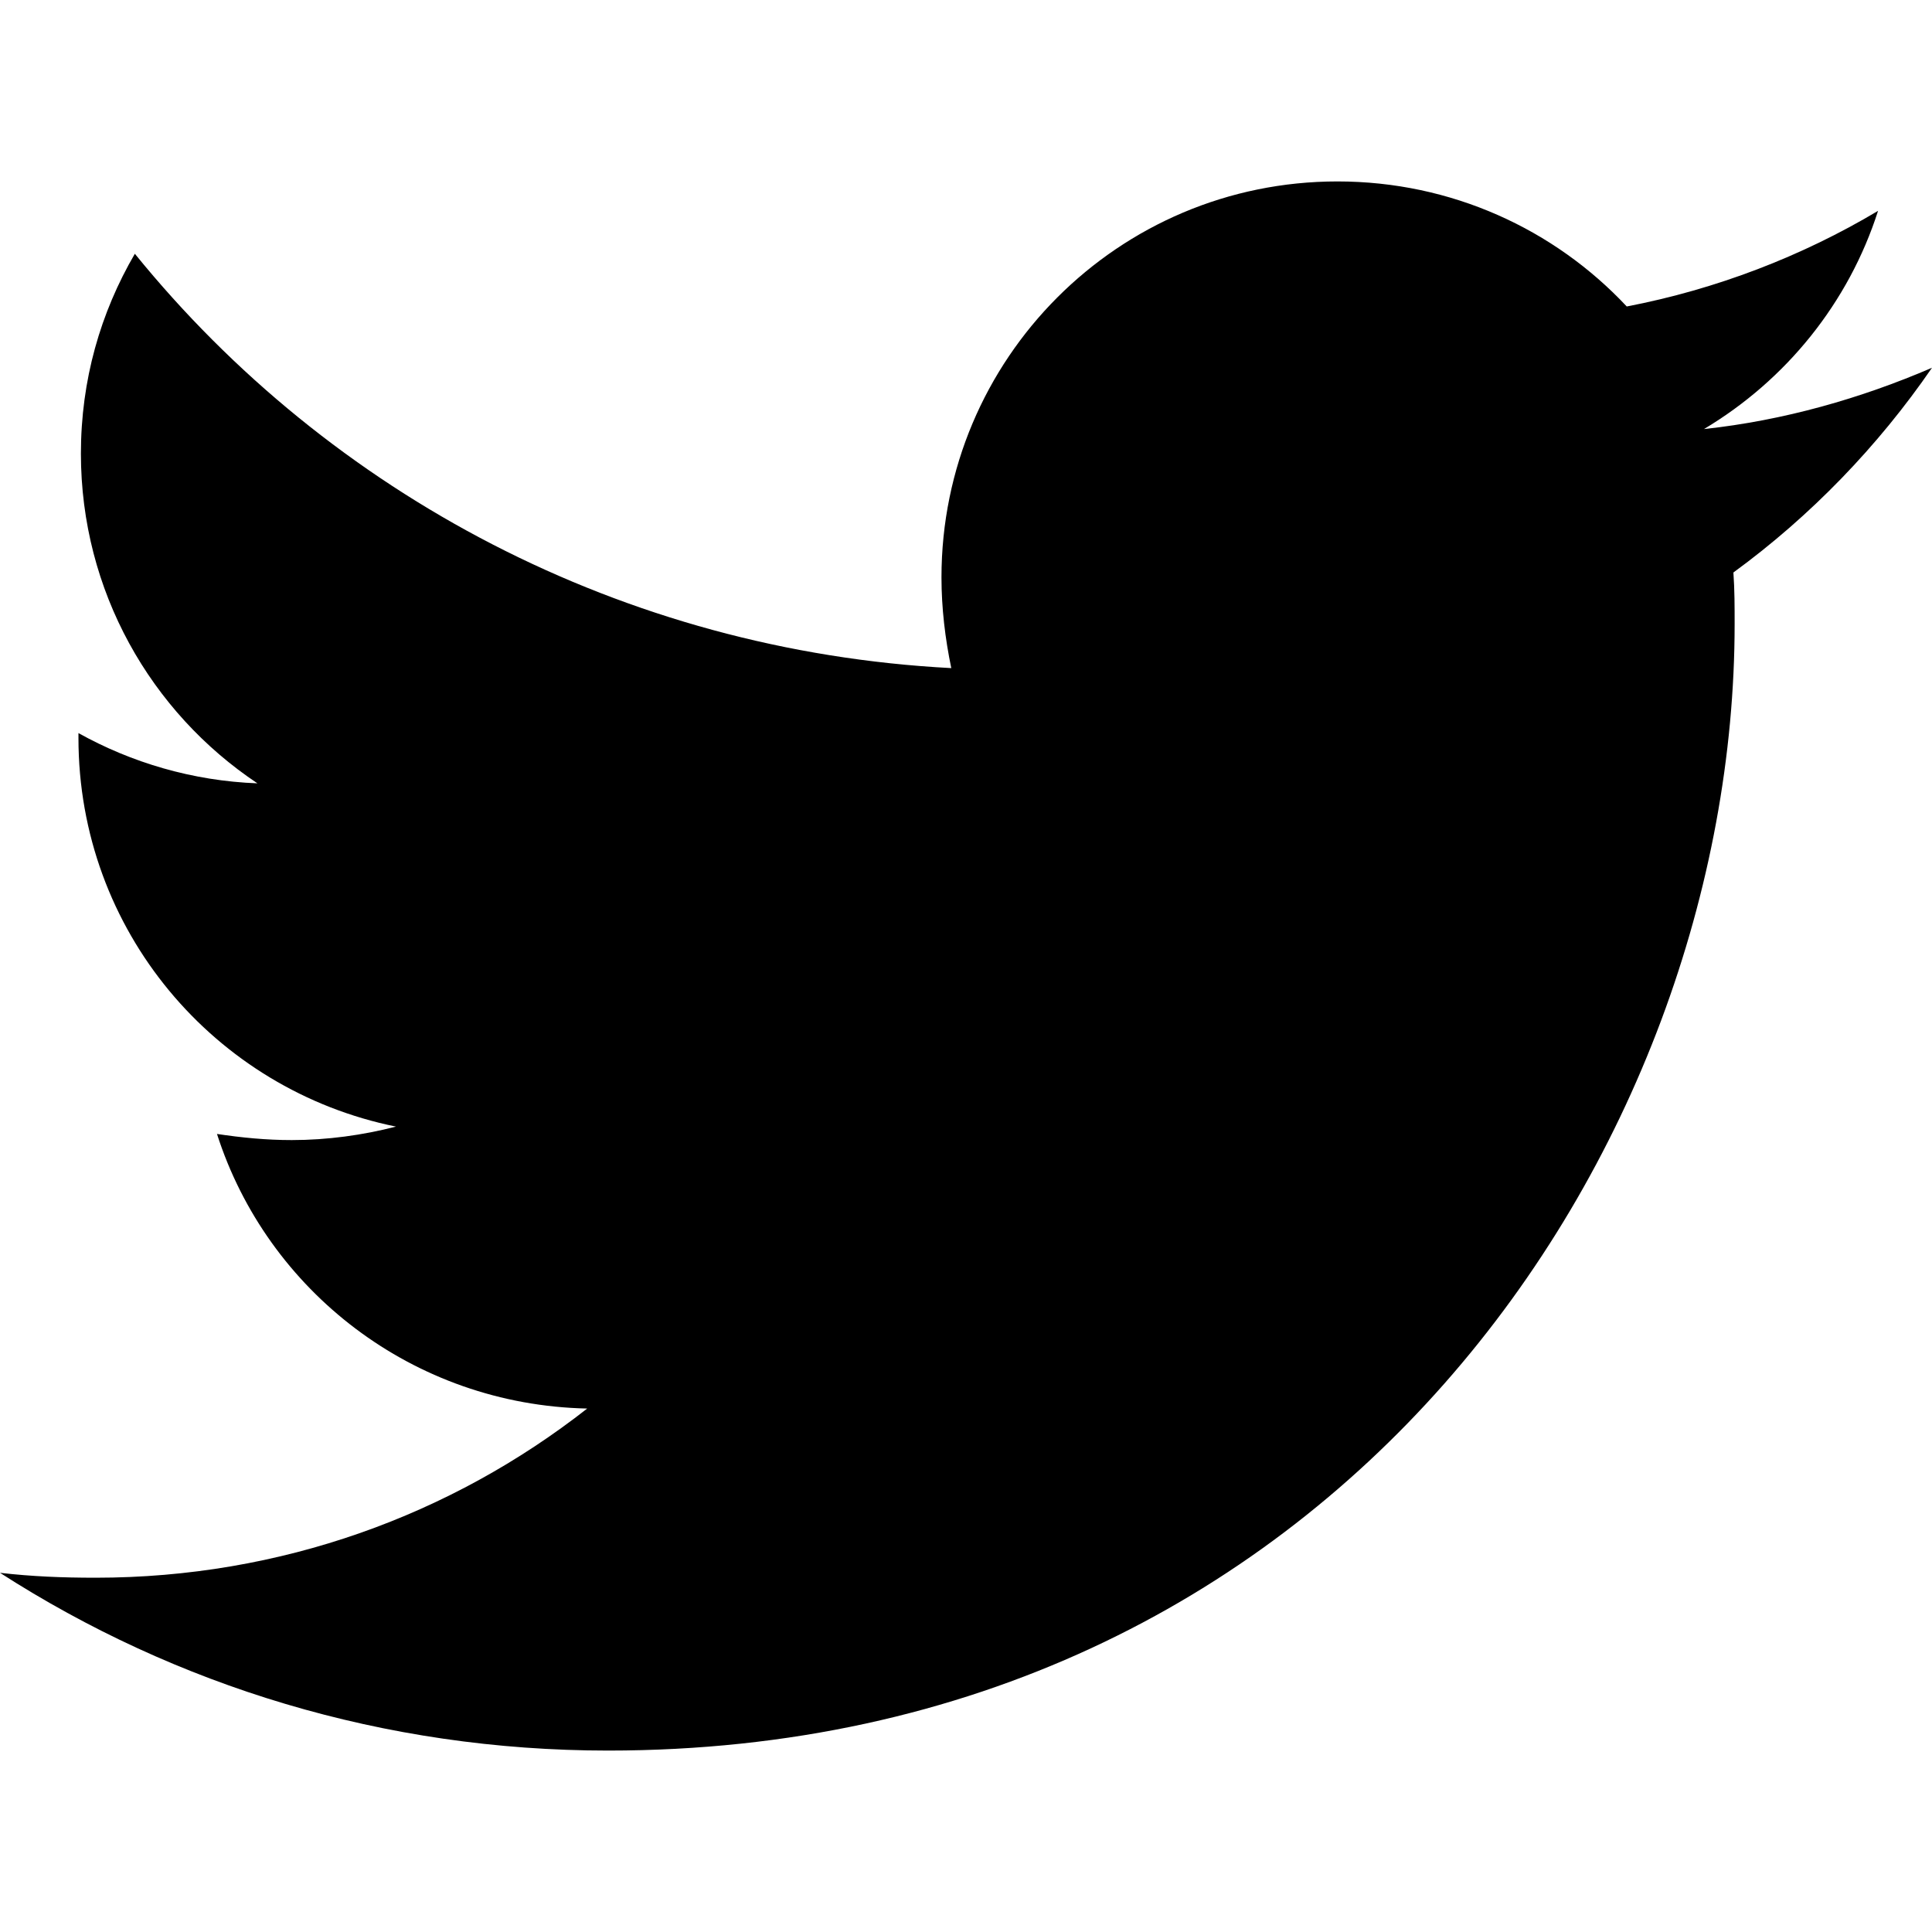
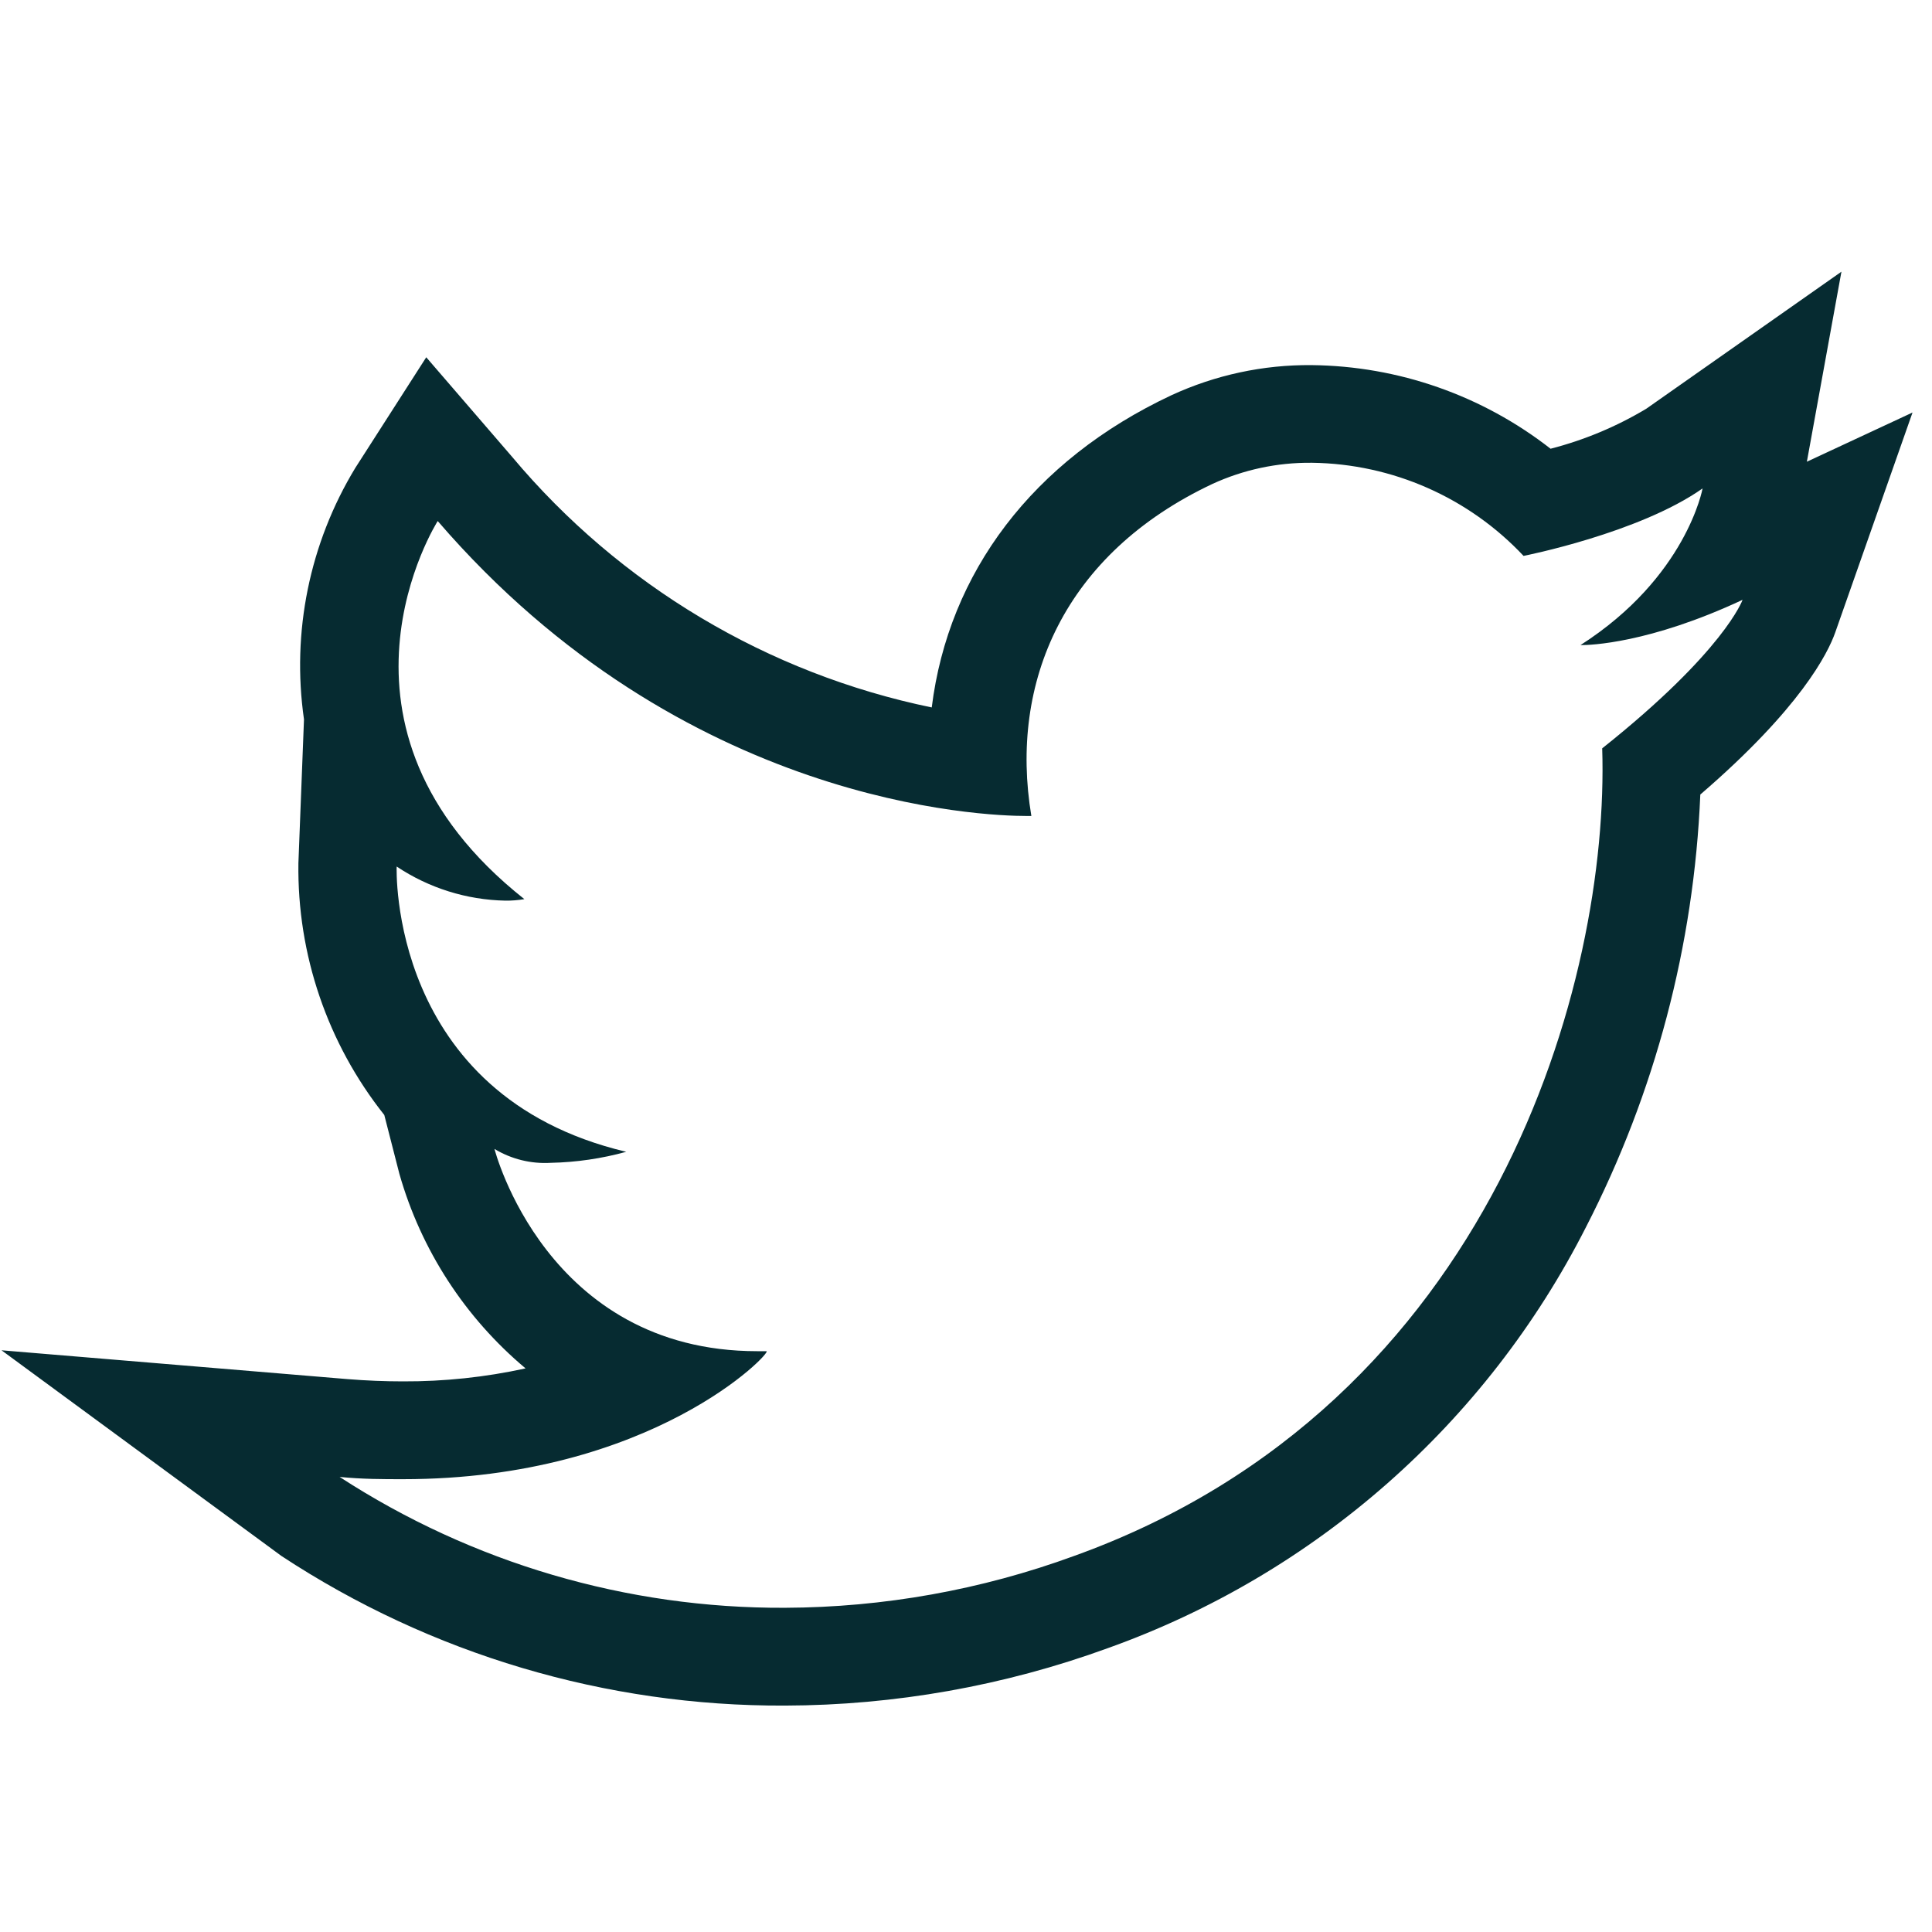
- <svg xmlns="http://www.w3.org/2000/svg" viewBox="0 0 512 512">
-   <path d="M459.37 151.716c.325 4.548.325 9.097.325 13.645 0 138.72-105.583 298.558-298.558 298.558-59.452 0-114.68-17.219-161.137-47.106 8.447.974 16.568 1.299 25.34 1.299 49.055 0 94.213-16.568 130.274-44.832-46.132-.975-84.792-31.188-98.112-72.772 6.498.974 12.995 1.624 19.818 1.624 9.421 0 18.843-1.3 27.614-3.573-48.081-9.747-84.143-51.98-84.143-102.985v-1.299c13.969 7.797 30.214 12.67 47.431 13.319-28.264-18.843-46.781-51.005-46.781-87.391 0-19.492 5.197-37.36 14.294-52.954 51.655 63.675 129.3 105.258 216.365 109.807-1.624-7.797-2.599-15.918-2.599-24.04 0-57.828 46.782-104.934 104.934-104.934 30.213 0 57.502 12.67 76.67 33.137 23.715-4.548 46.456-13.32 66.599-25.34-7.798 24.366-24.366 44.833-46.132 57.827 21.117-2.273 41.584-8.122 60.426-16.243-14.292 20.791-32.161 39.308-52.628 54.253z" />
+ <svg xmlns="http://www.w3.org/2000/svg" data-name="Layer 1" id="Layer_1" viewBox="0 0 128 128">
+   <defs>
+     <style>.cls-1{fill:#062b31;}</style>
+   </defs>
+   <path class="cls-1" d="M86.94,30.66a19.58,19.58,0,0,1,14,6.17s7.64-1.5,11.86-4.47c0,0-1.06,5.88-8.09,10.38h.06c.54,0,4.48-.1,10.68-3,0,0-1.19,3.39-9.3,9.84v0c.49,15.26-7.06,43.47-35,53.51A56.36,56.36,0,0,1,52,106.52,53.69,53.69,0,0,1,22.5,97.85C24,98,25.35,98,26.7,98c16.52,0,24.52-8.48,24.08-8.48h-.61c-14,0-17.41-13.4-17.41-13.4a6.46,6.46,0,0,0,3.73.92,20.4,20.4,0,0,0,5-.73c-15.8-3.74-15.21-18.9-15.21-18.9a13.45,13.45,0,0,0,7.2,2.26,7,7,0,0,0,1.26-.1C20.31,48.15,29,34.52,29,34.52c16.26,18.87,36.25,19.54,39,19.54h.33c-1.48-8.86,2.17-17.37,12-22a15.35,15.35,0,0,1,6.54-1.4M106.2,49.6v0M122,18l-12.93,9.08a23.93,23.93,0,0,1-6.34,2.65,26.16,26.16,0,0,0-15.83-5.54h0a21.69,21.69,0,0,0-9.3,2c-9.18,4.31-14.76,11.75-15.87,20.68A49.25,49.25,0,0,1,33.94,30.28l-5.7-6.61L23.54,31a25.19,25.19,0,0,0-3.4,16.66l-.37,9.53a26.24,26.24,0,0,0,5.69,16.68l1,3.9a26.17,26.17,0,0,0,8.36,12.89,37.24,37.24,0,0,1-8.13.86c-1.19,0-2.42-.05-3.66-.15L.1,89.46l18.55,13.63A60.21,60.21,0,0,0,52,113a63,63,0,0,0,21.38-3.8,57.06,57.06,0,0,0,31.7-27.91,68.92,68.92,0,0,0,7.57-28.65c6.63-5.71,8.45-9.35,8.94-10.74l5.12-14.57-7,3.26L122,18Z" />
</svg>
